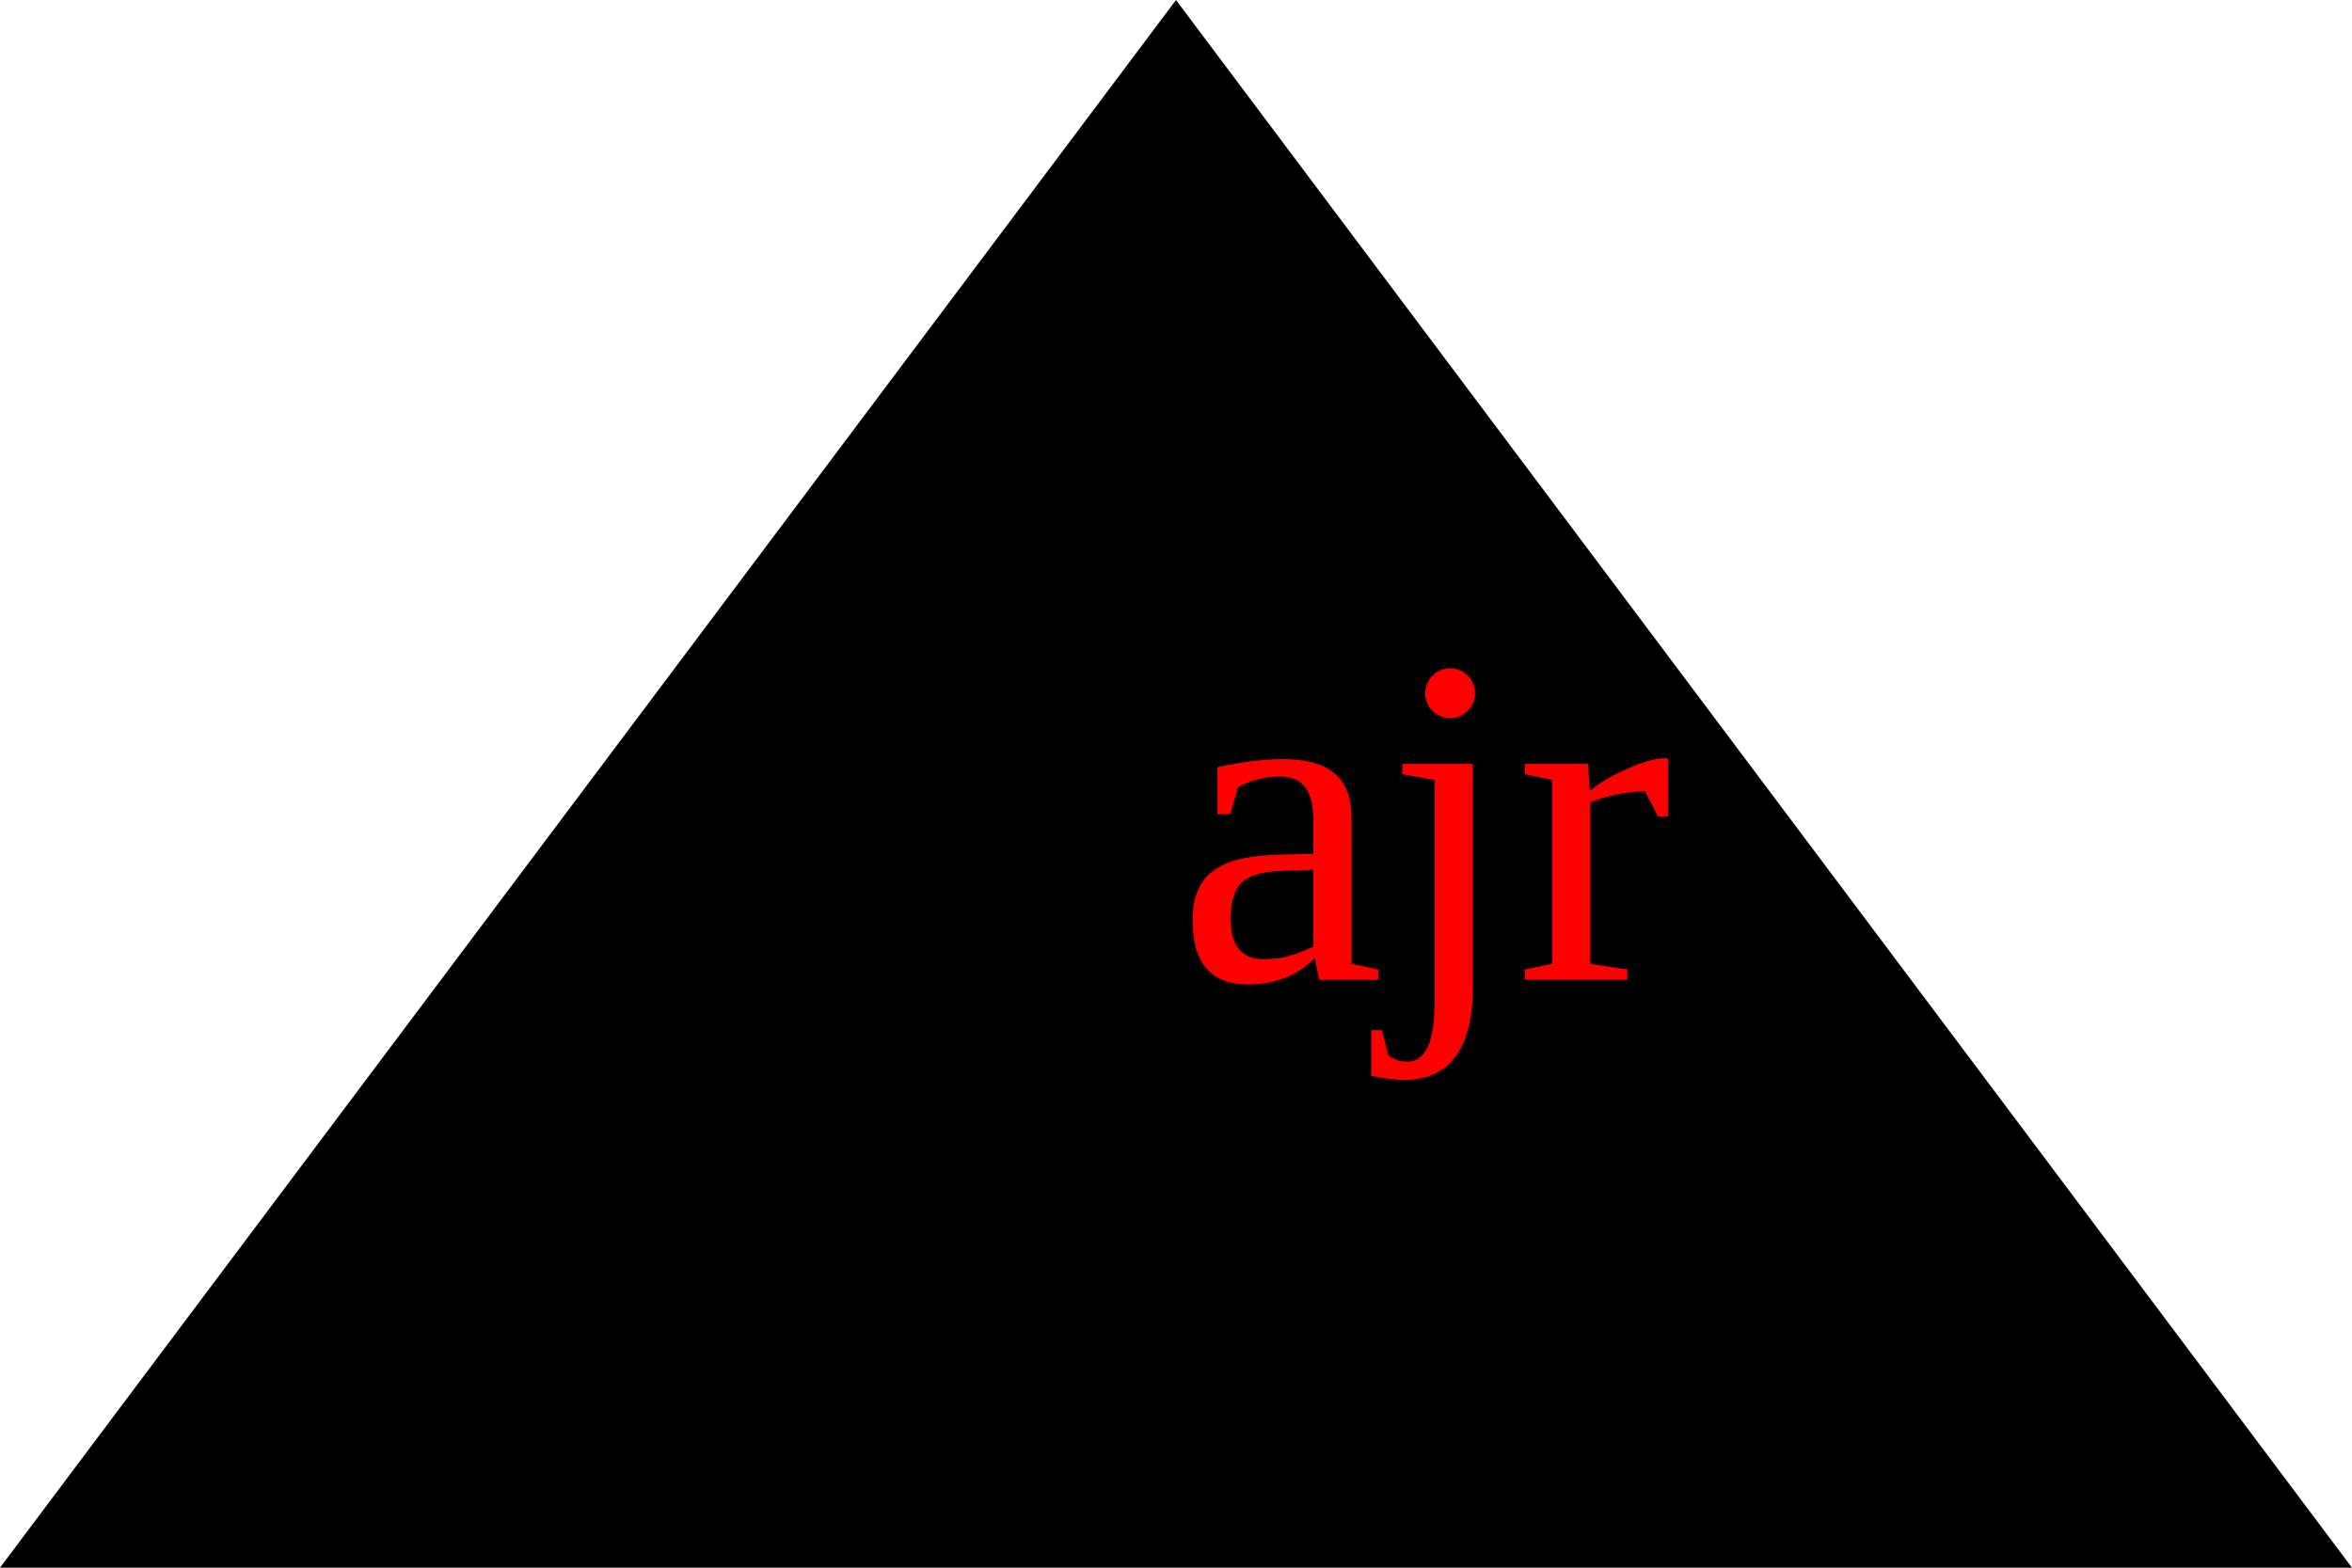
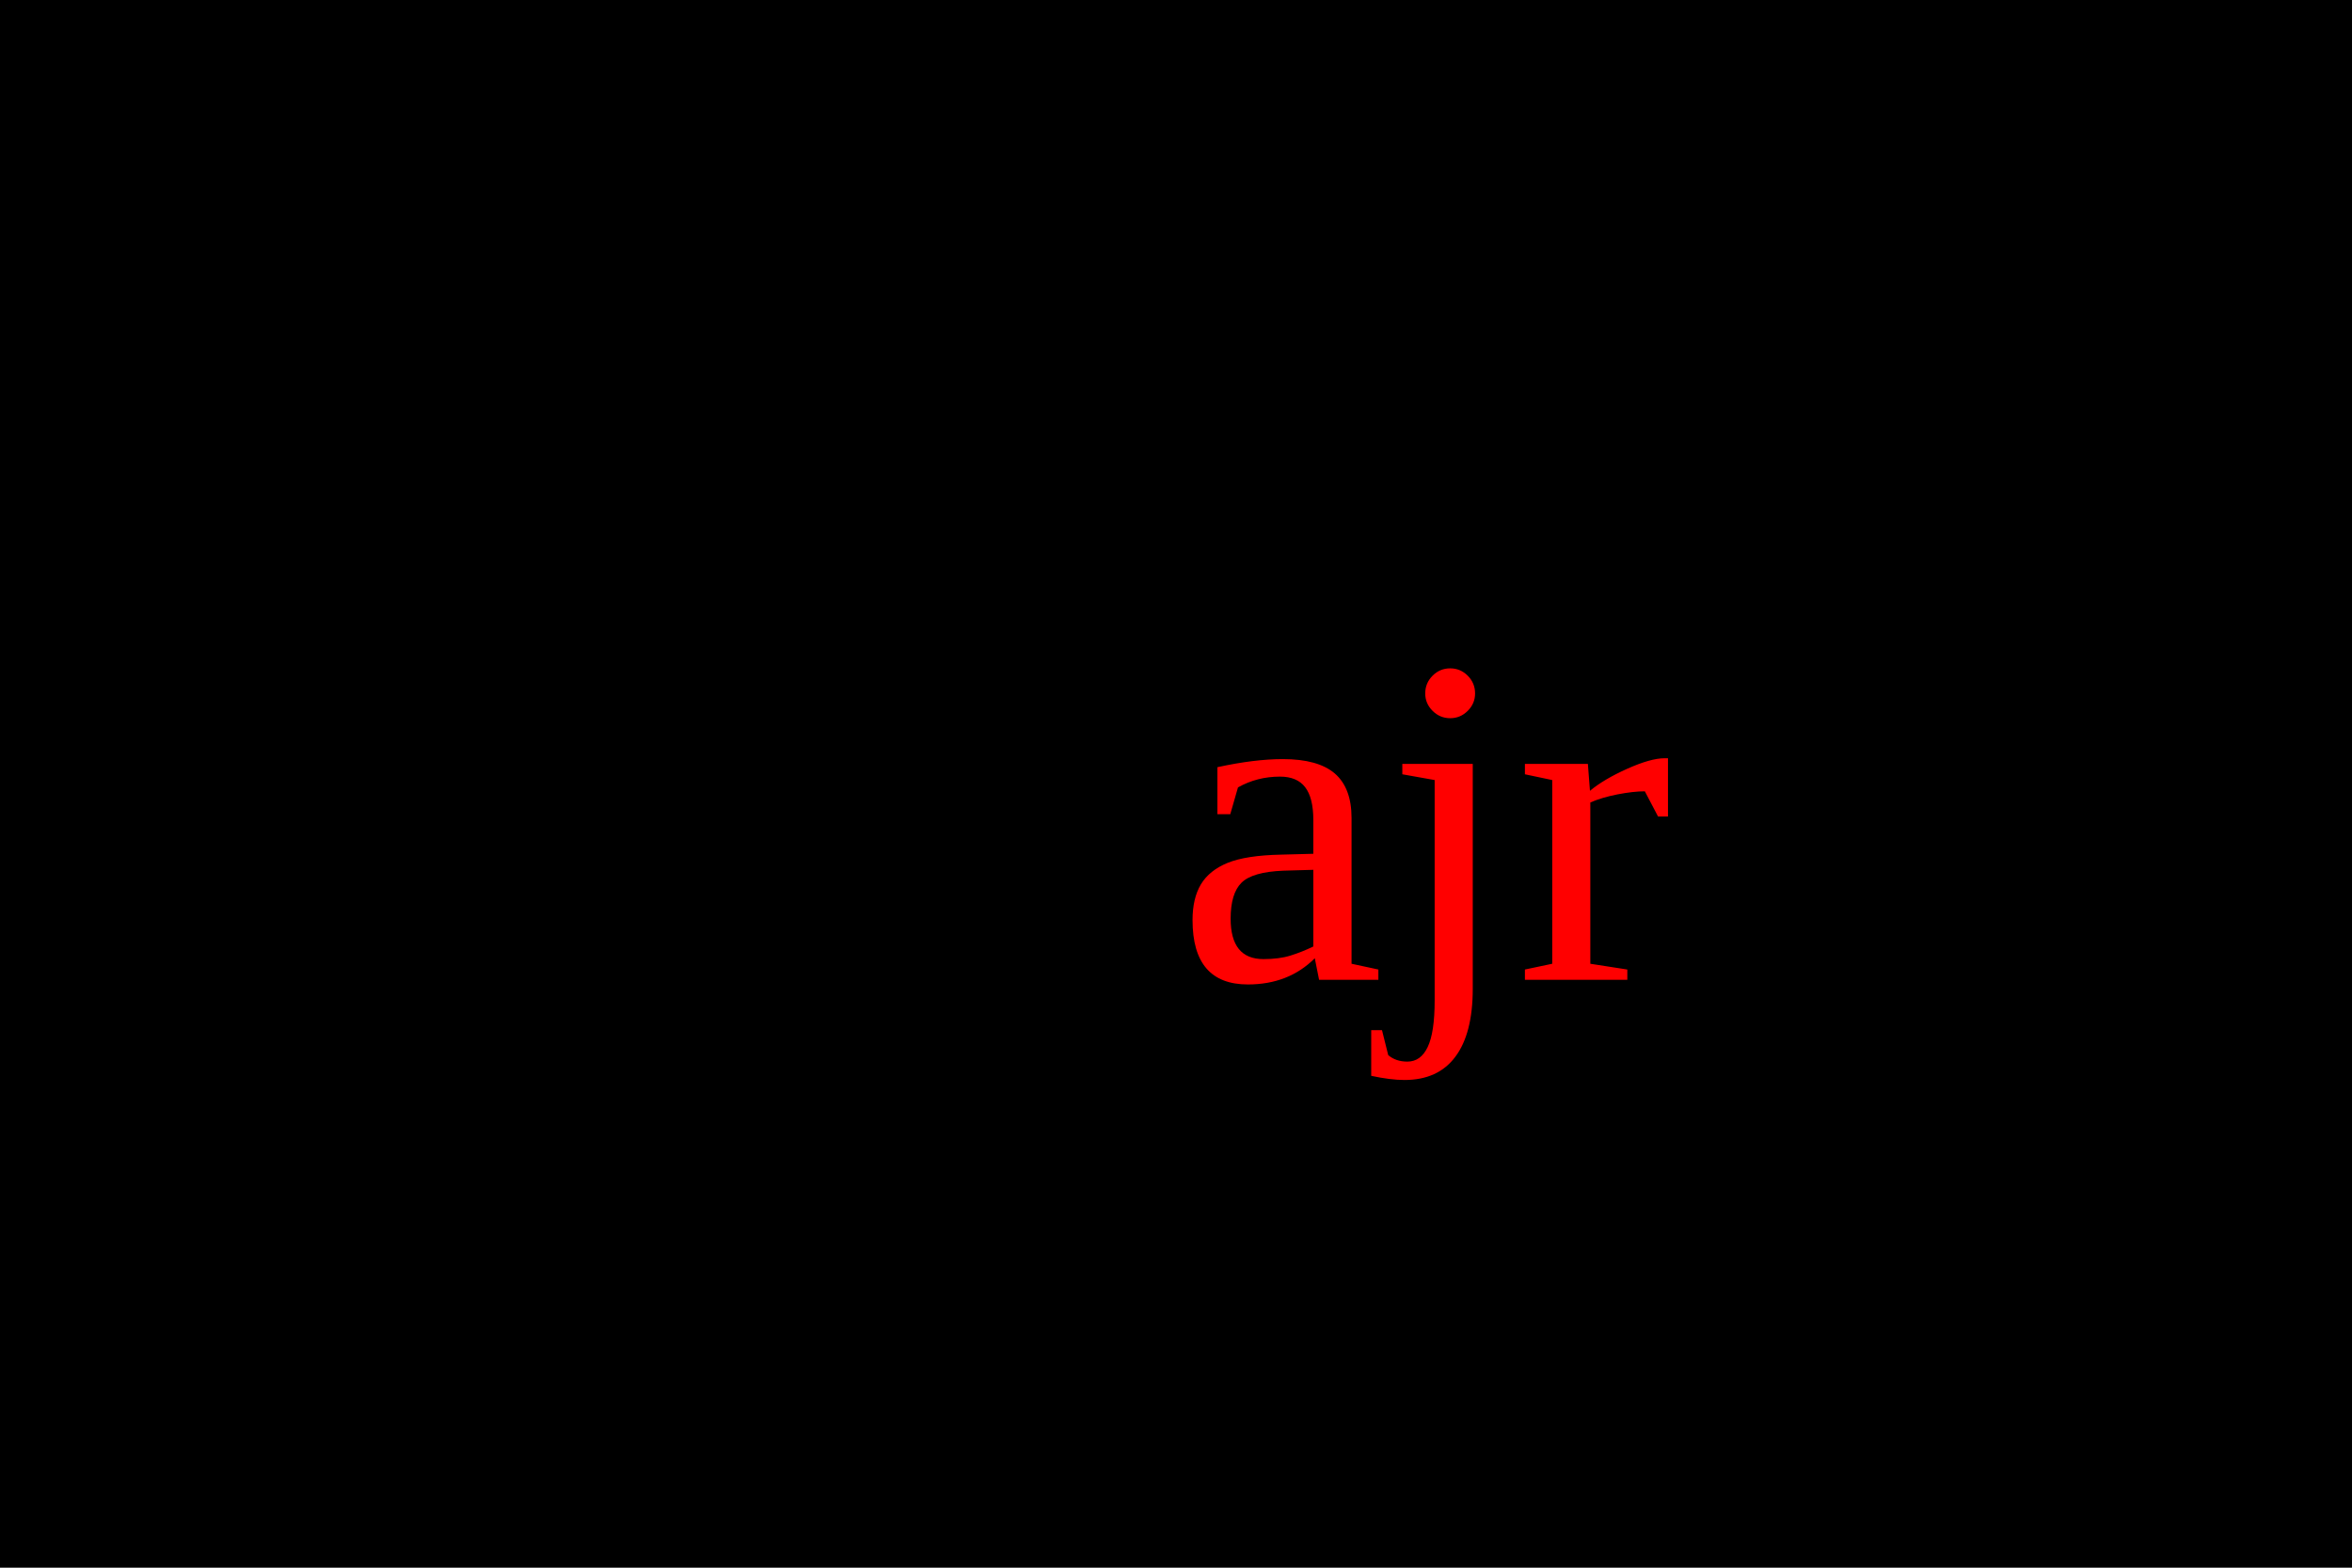
<svg xmlns="http://www.w3.org/2000/svg" version="1.1" width="300" height="200">
-   <polygon height="100%" width="100%" points="0,200 300,200 150,0" fill="black" />
+   <rect x="0" y="0" height="100%" width="100%" fill="black" />
  <text x="150" y="125" font-size="60" text-achor="middle" fill="red">ajr</text>
</svg>
